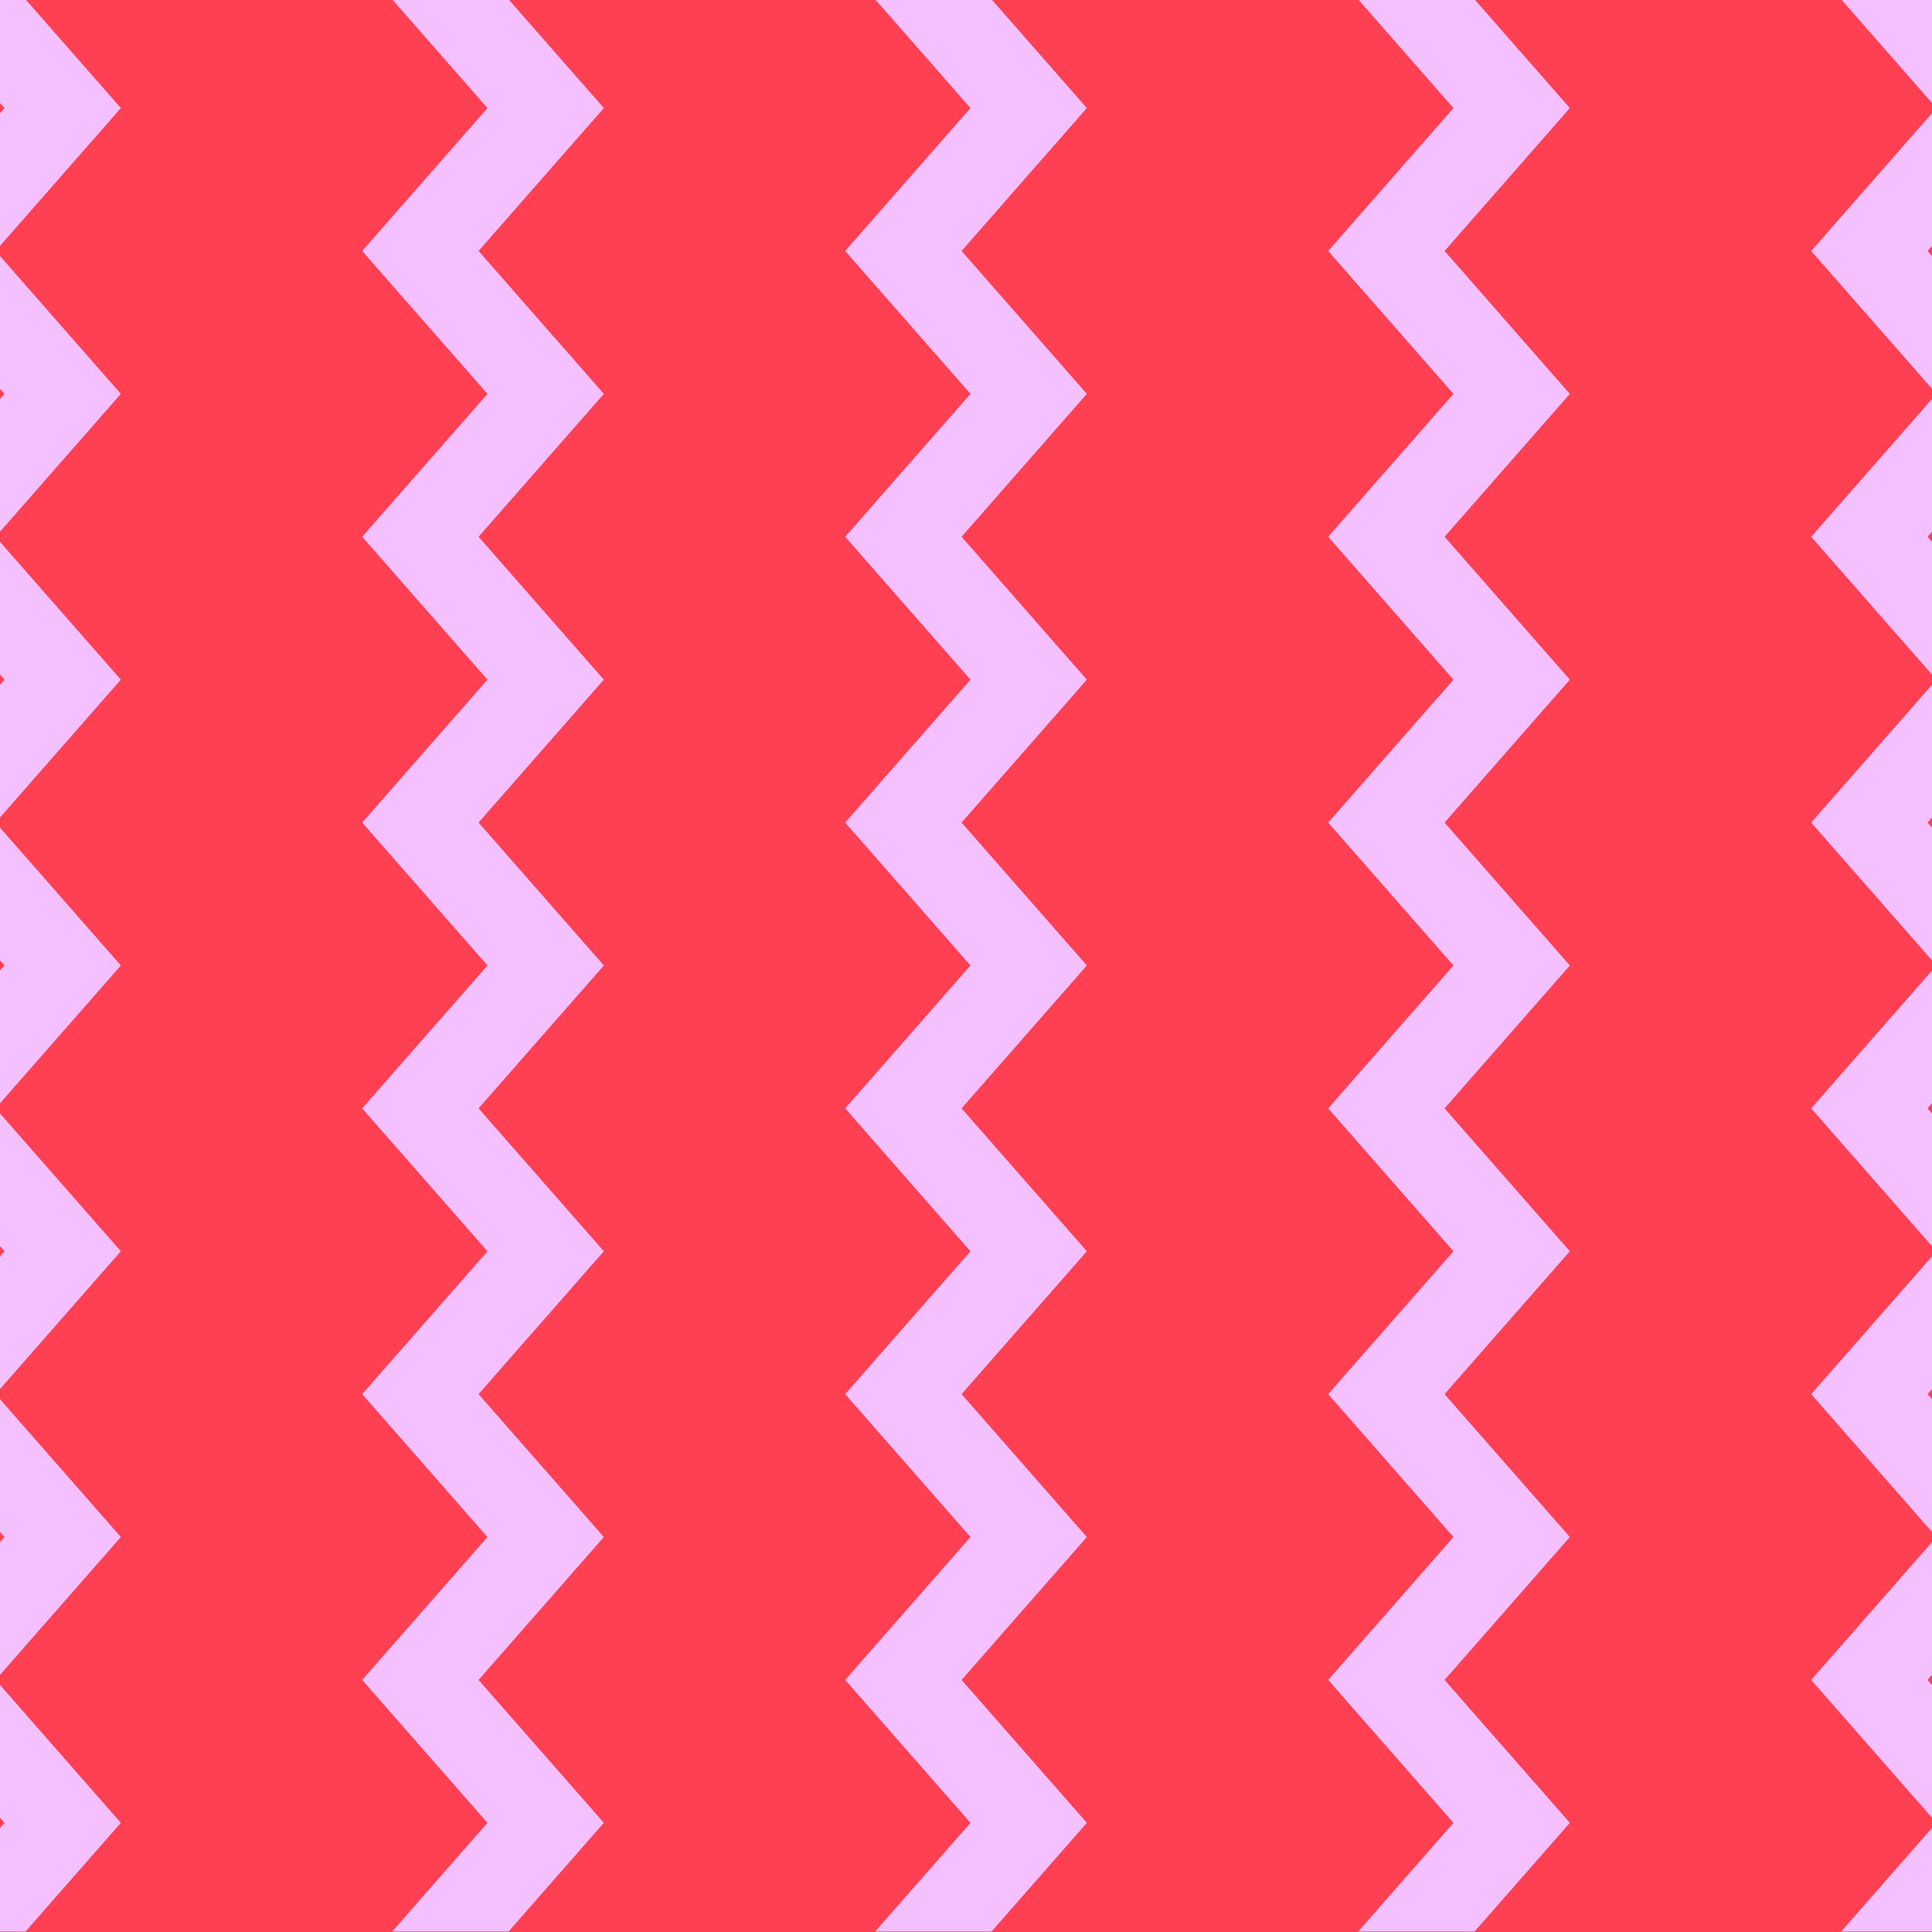
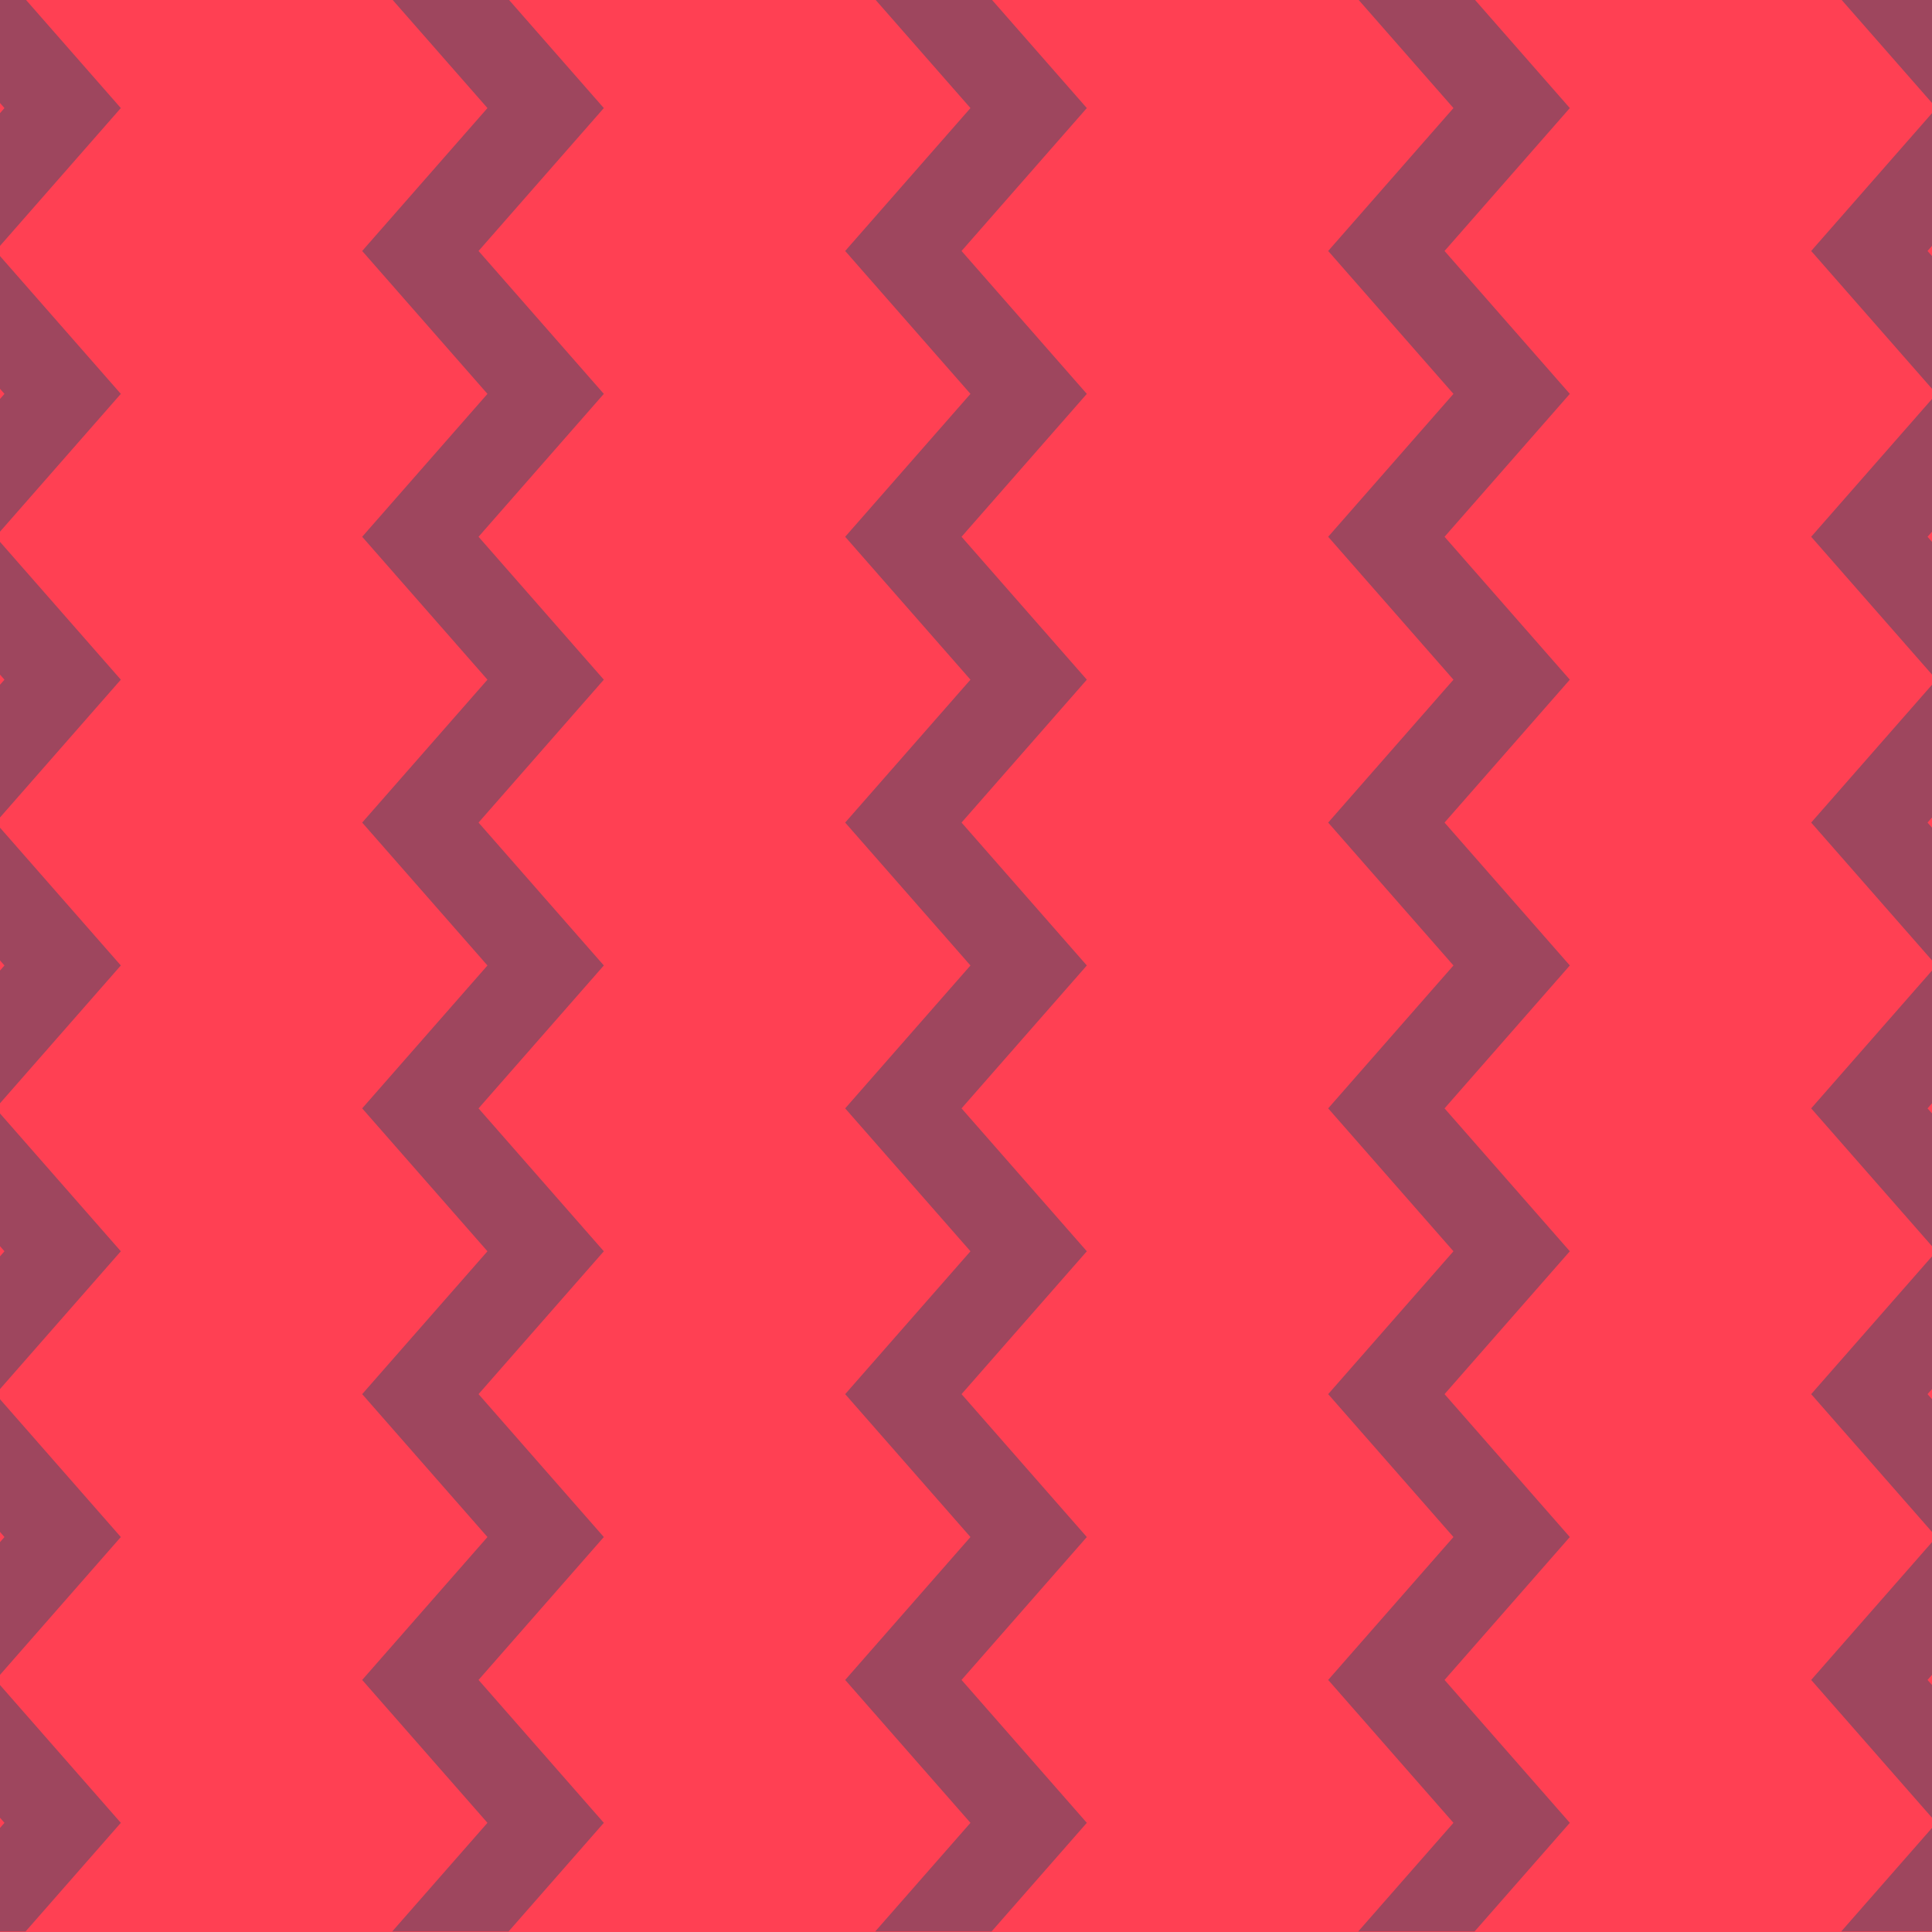
<svg xmlns="http://www.w3.org/2000/svg" id="_레이어_1" data-name="레이어 1" viewBox="0 0 512 512">
  <defs>
    <style>
      .cls-1 {
        fill: none;
      }

      .cls-2 {
-         fill: #f4c0ff;
+         fill: #9e465e;
      }

      .cls-3 {
        fill: #ff4053;
      }

      .cls-4 {
+         fill: #fff;
+       }
+ 
+       .cls-5 {
        clip-path: url(#clippath);
      }
    </style>
    <clipPath id="clippath">
      <rect class="cls-1" x="0" y="-.14" width="512" height="512" transform="translate(511.86 -.14) rotate(90)" />
    </clipPath>
  </defs>
+   <rect class="cls-4" x="-4168.1" y="-2018.47" width="6772.16" height="2680.76" />
  <rect class="cls-3" width="512" height="512" />
-   <g class="cls-4">
+   <g class="cls-5">
    <g>
      <polygon class="cls-2" points="510.82 520.94 544.02 483.07 510.82 445.2 544.02 407.33 510.82 369.46 544.02 331.6 510.82 293.73 544.02 255.86 544.02 255.86 544.02 255.86 544.02 255.86 544.02 255.86 510.82 217.99 544.02 180.12 510.82 142.25 544.02 104.38 510.82 66.51 544.02 28.64 510.82 -9.23 544.02 -47.1 513.18 -47.1 479.98 -9.23 513.18 28.64 479.98 66.51 513.18 104.38 479.98 142.25 513.18 180.12 479.98 217.99 513.18 255.86 479.98 293.73 513.18 331.6 479.98 369.46 513.18 407.33 479.98 445.2 513.18 483.07 479.98 520.94 513.18 558.81 544.02 558.81 510.82 520.94" />
      <polygon class="cls-2" points="382.82 520.94 416.02 483.07 382.82 445.2 416.02 407.33 382.82 369.46 416.02 331.6 382.82 293.73 416.02 255.86 416.02 255.86 416.02 255.86 416.02 255.86 416.02 255.86 382.82 217.99 416.02 180.12 382.82 142.25 416.02 104.38 382.82 66.51 416.02 28.64 382.82 -9.23 416.02 -47.1 385.18 -47.1 351.98 -9.23 385.18 28.64 351.98 66.51 385.18 104.38 351.98 142.25 385.18 180.12 351.98 217.99 385.18 255.86 351.98 293.73 385.18 331.6 351.98 369.46 385.18 407.33 351.98 445.2 385.18 483.07 351.98 520.94 385.18 558.81 416.02 558.81 382.82 520.94" />
      <polygon class="cls-2" points="254.82 520.94 288.02 483.07 254.82 445.2 288.02 407.33 254.82 369.46 288.02 331.6 254.82 293.73 288.02 255.86 288.02 255.86 288.02 255.86 288.02 255.86 288.02 255.86 254.82 217.99 288.02 180.12 254.82 142.25 288.02 104.38 254.82 66.51 288.02 28.64 254.82 -9.23 288.02 -47.1 257.18 -47.1 223.98 -9.23 257.18 28.64 223.98 66.51 257.18 104.38 223.98 142.25 257.18 180.12 223.98 217.99 257.18 255.86 223.98 293.73 257.18 331.6 223.98 369.46 257.18 407.33 223.98 445.2 257.18 483.07 223.98 520.94 257.18 558.81 288.02 558.81 254.82 520.94" />
      <polygon class="cls-2" points="126.82 520.94 160.02 483.07 126.82 445.2 160.02 407.33 126.82 369.46 160.02 331.6 126.82 293.73 160.02 255.86 160.02 255.86 160.02 255.86 160.02 255.86 160.02 255.86 126.82 217.99 160.02 180.12 126.82 142.25 160.02 104.38 126.82 66.51 160.02 28.64 126.82 -9.23 160.02 -47.1 129.18 -47.1 95.98 -9.23 129.18 28.64 95.98 66.51 129.18 104.38 95.98 142.25 129.18 180.12 95.98 217.99 129.18 255.86 95.98 293.73 129.18 331.6 95.98 369.46 129.18 407.33 95.98 445.2 129.18 483.07 95.98 520.94 129.18 558.81 160.02 558.81 126.82 520.94" />
      <polygon class="cls-2" points="-1.18 520.94 32.02 483.07 -1.18 445.2 32.02 407.33 -1.18 369.46 32.02 331.6 -1.18 293.73 32.02 255.86 32.02 255.86 32.02 255.86 32.02 255.86 32.02 255.86 -1.18 217.99 32.02 180.12 -1.18 142.25 32.02 104.38 -1.18 66.51 32.02 28.64 -1.18 -9.23 32.02 -47.1 1.18 -47.1 -32.02 -9.23 1.18 28.64 -32.02 66.51 1.18 104.38 -32.02 142.25 1.18 180.12 -32.02 217.99 1.18 255.86 -32.02 293.73 1.18 331.6 -32.02 369.46 1.18 407.33 -32.02 445.2 1.18 483.07 -32.02 520.94 1.18 558.81 32.02 558.81 -1.18 520.94" />
    </g>
  </g>
</svg>
